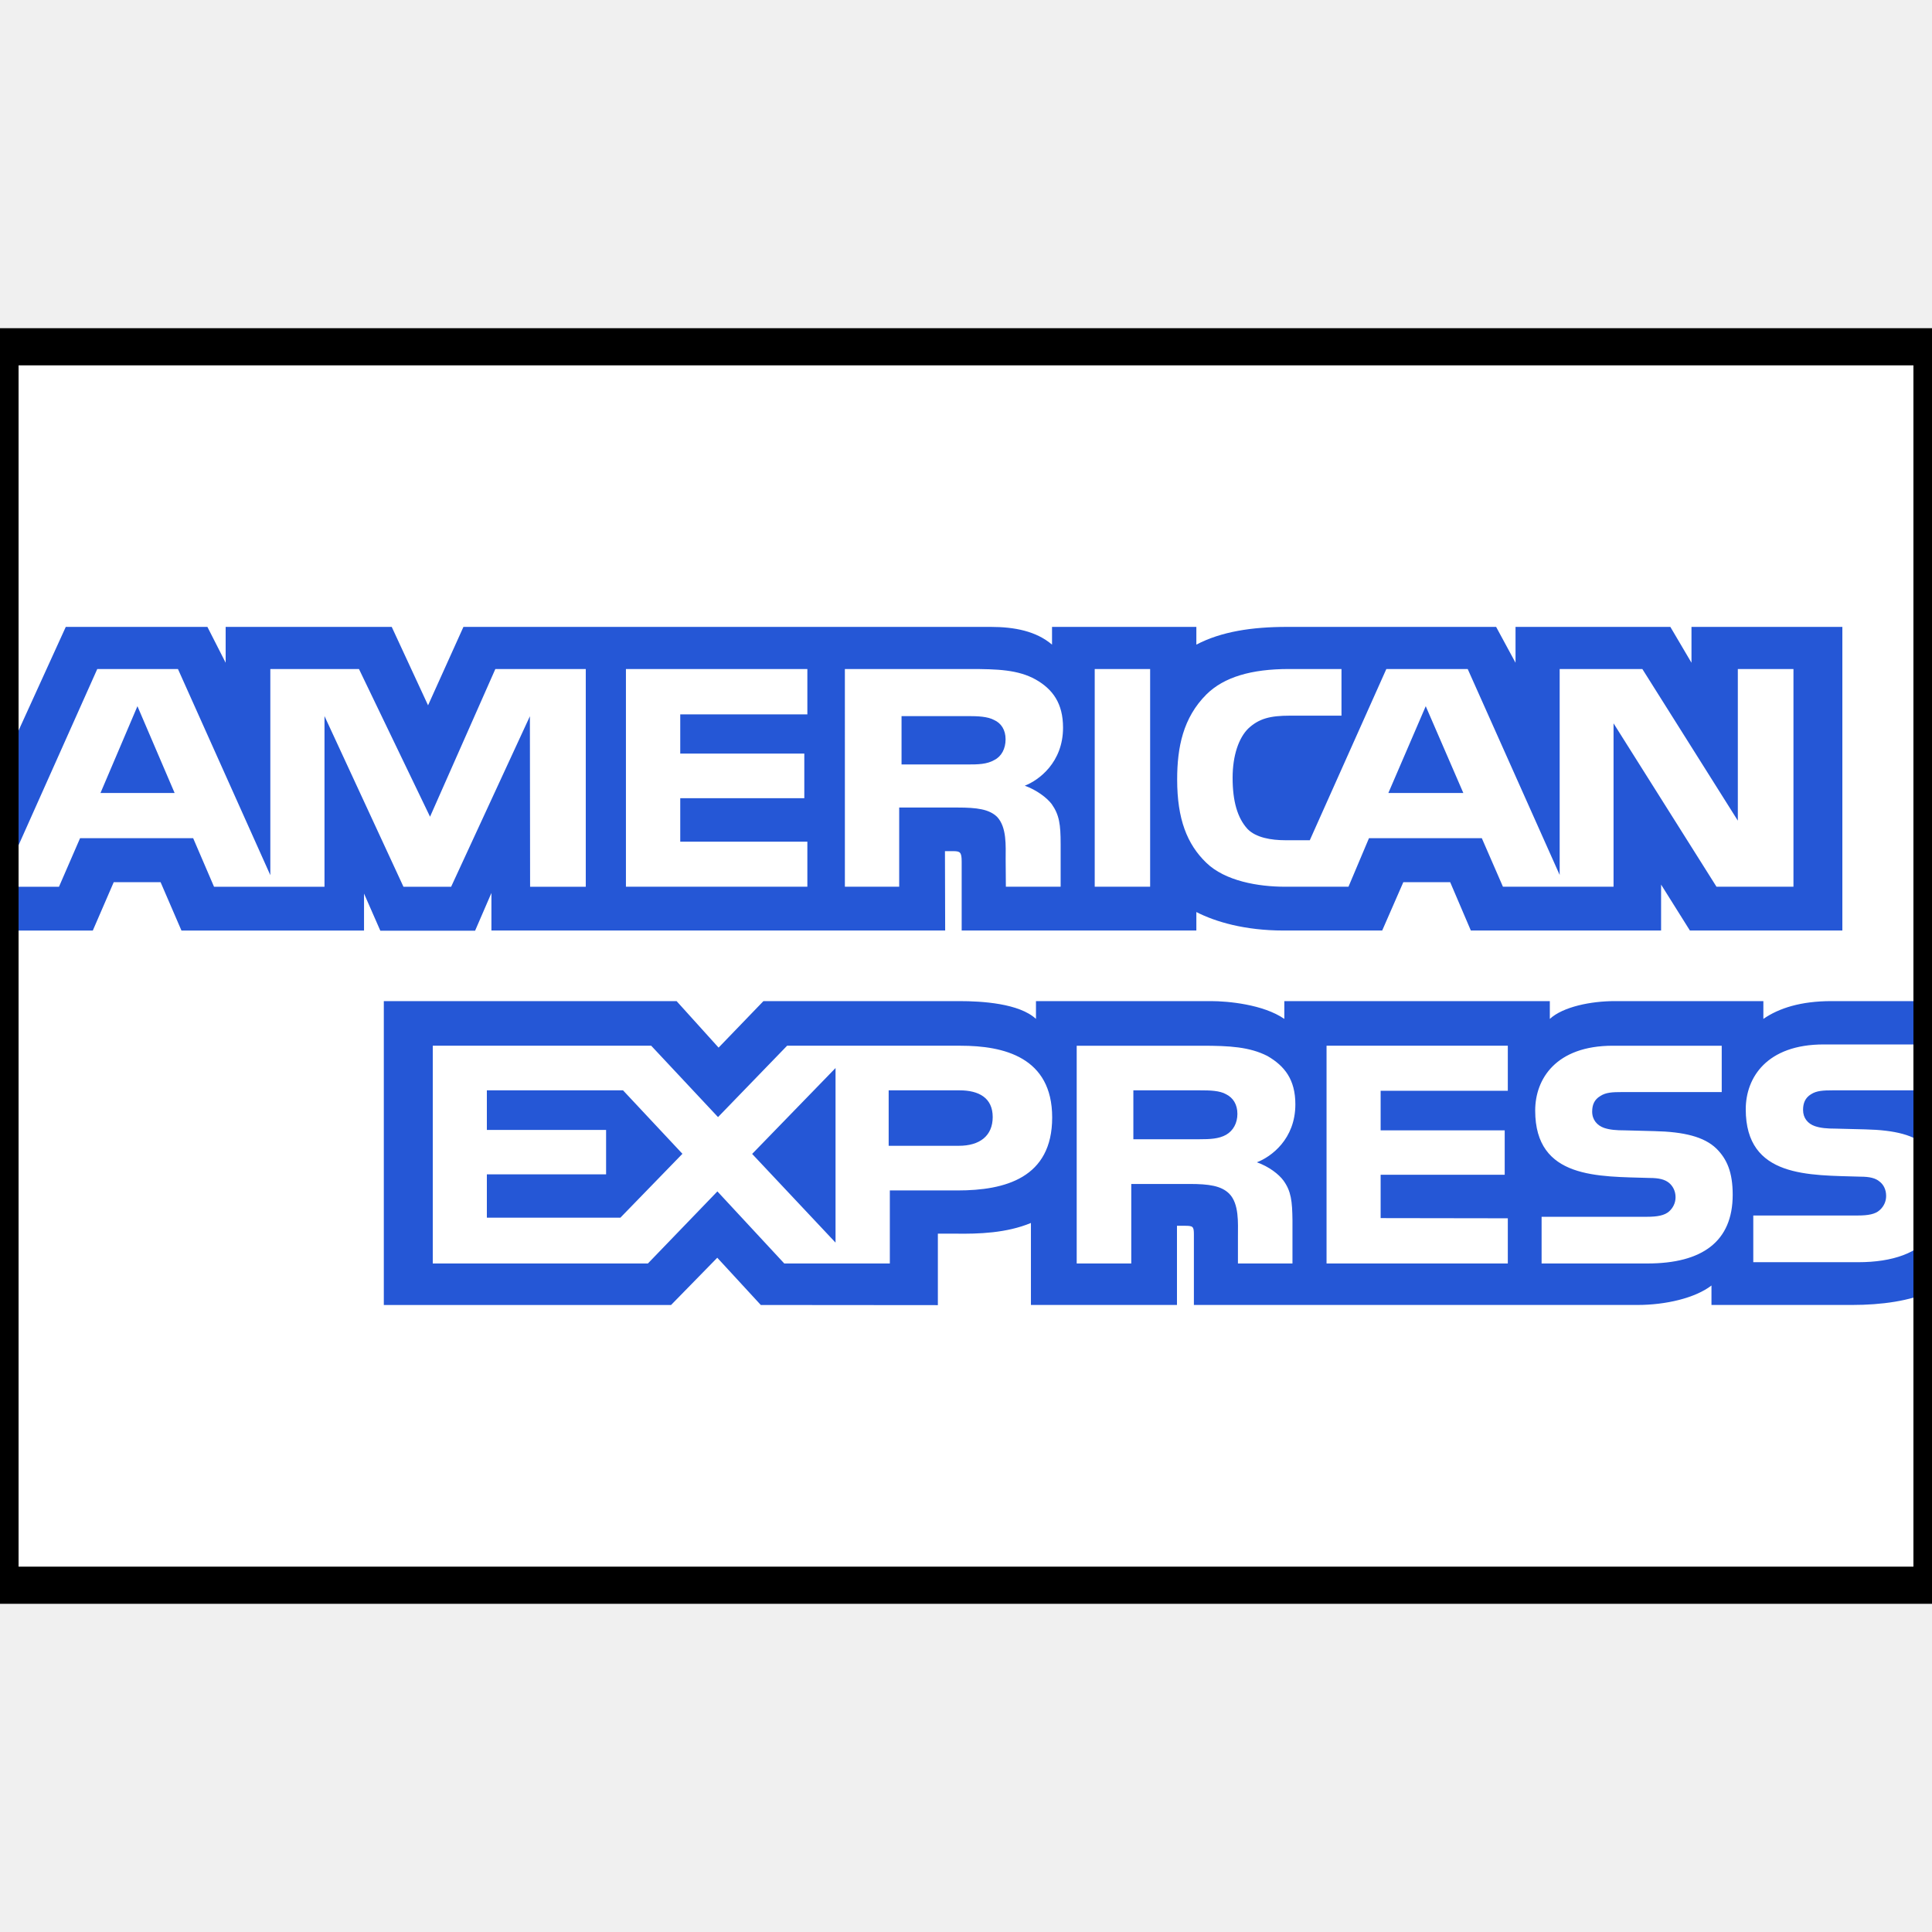
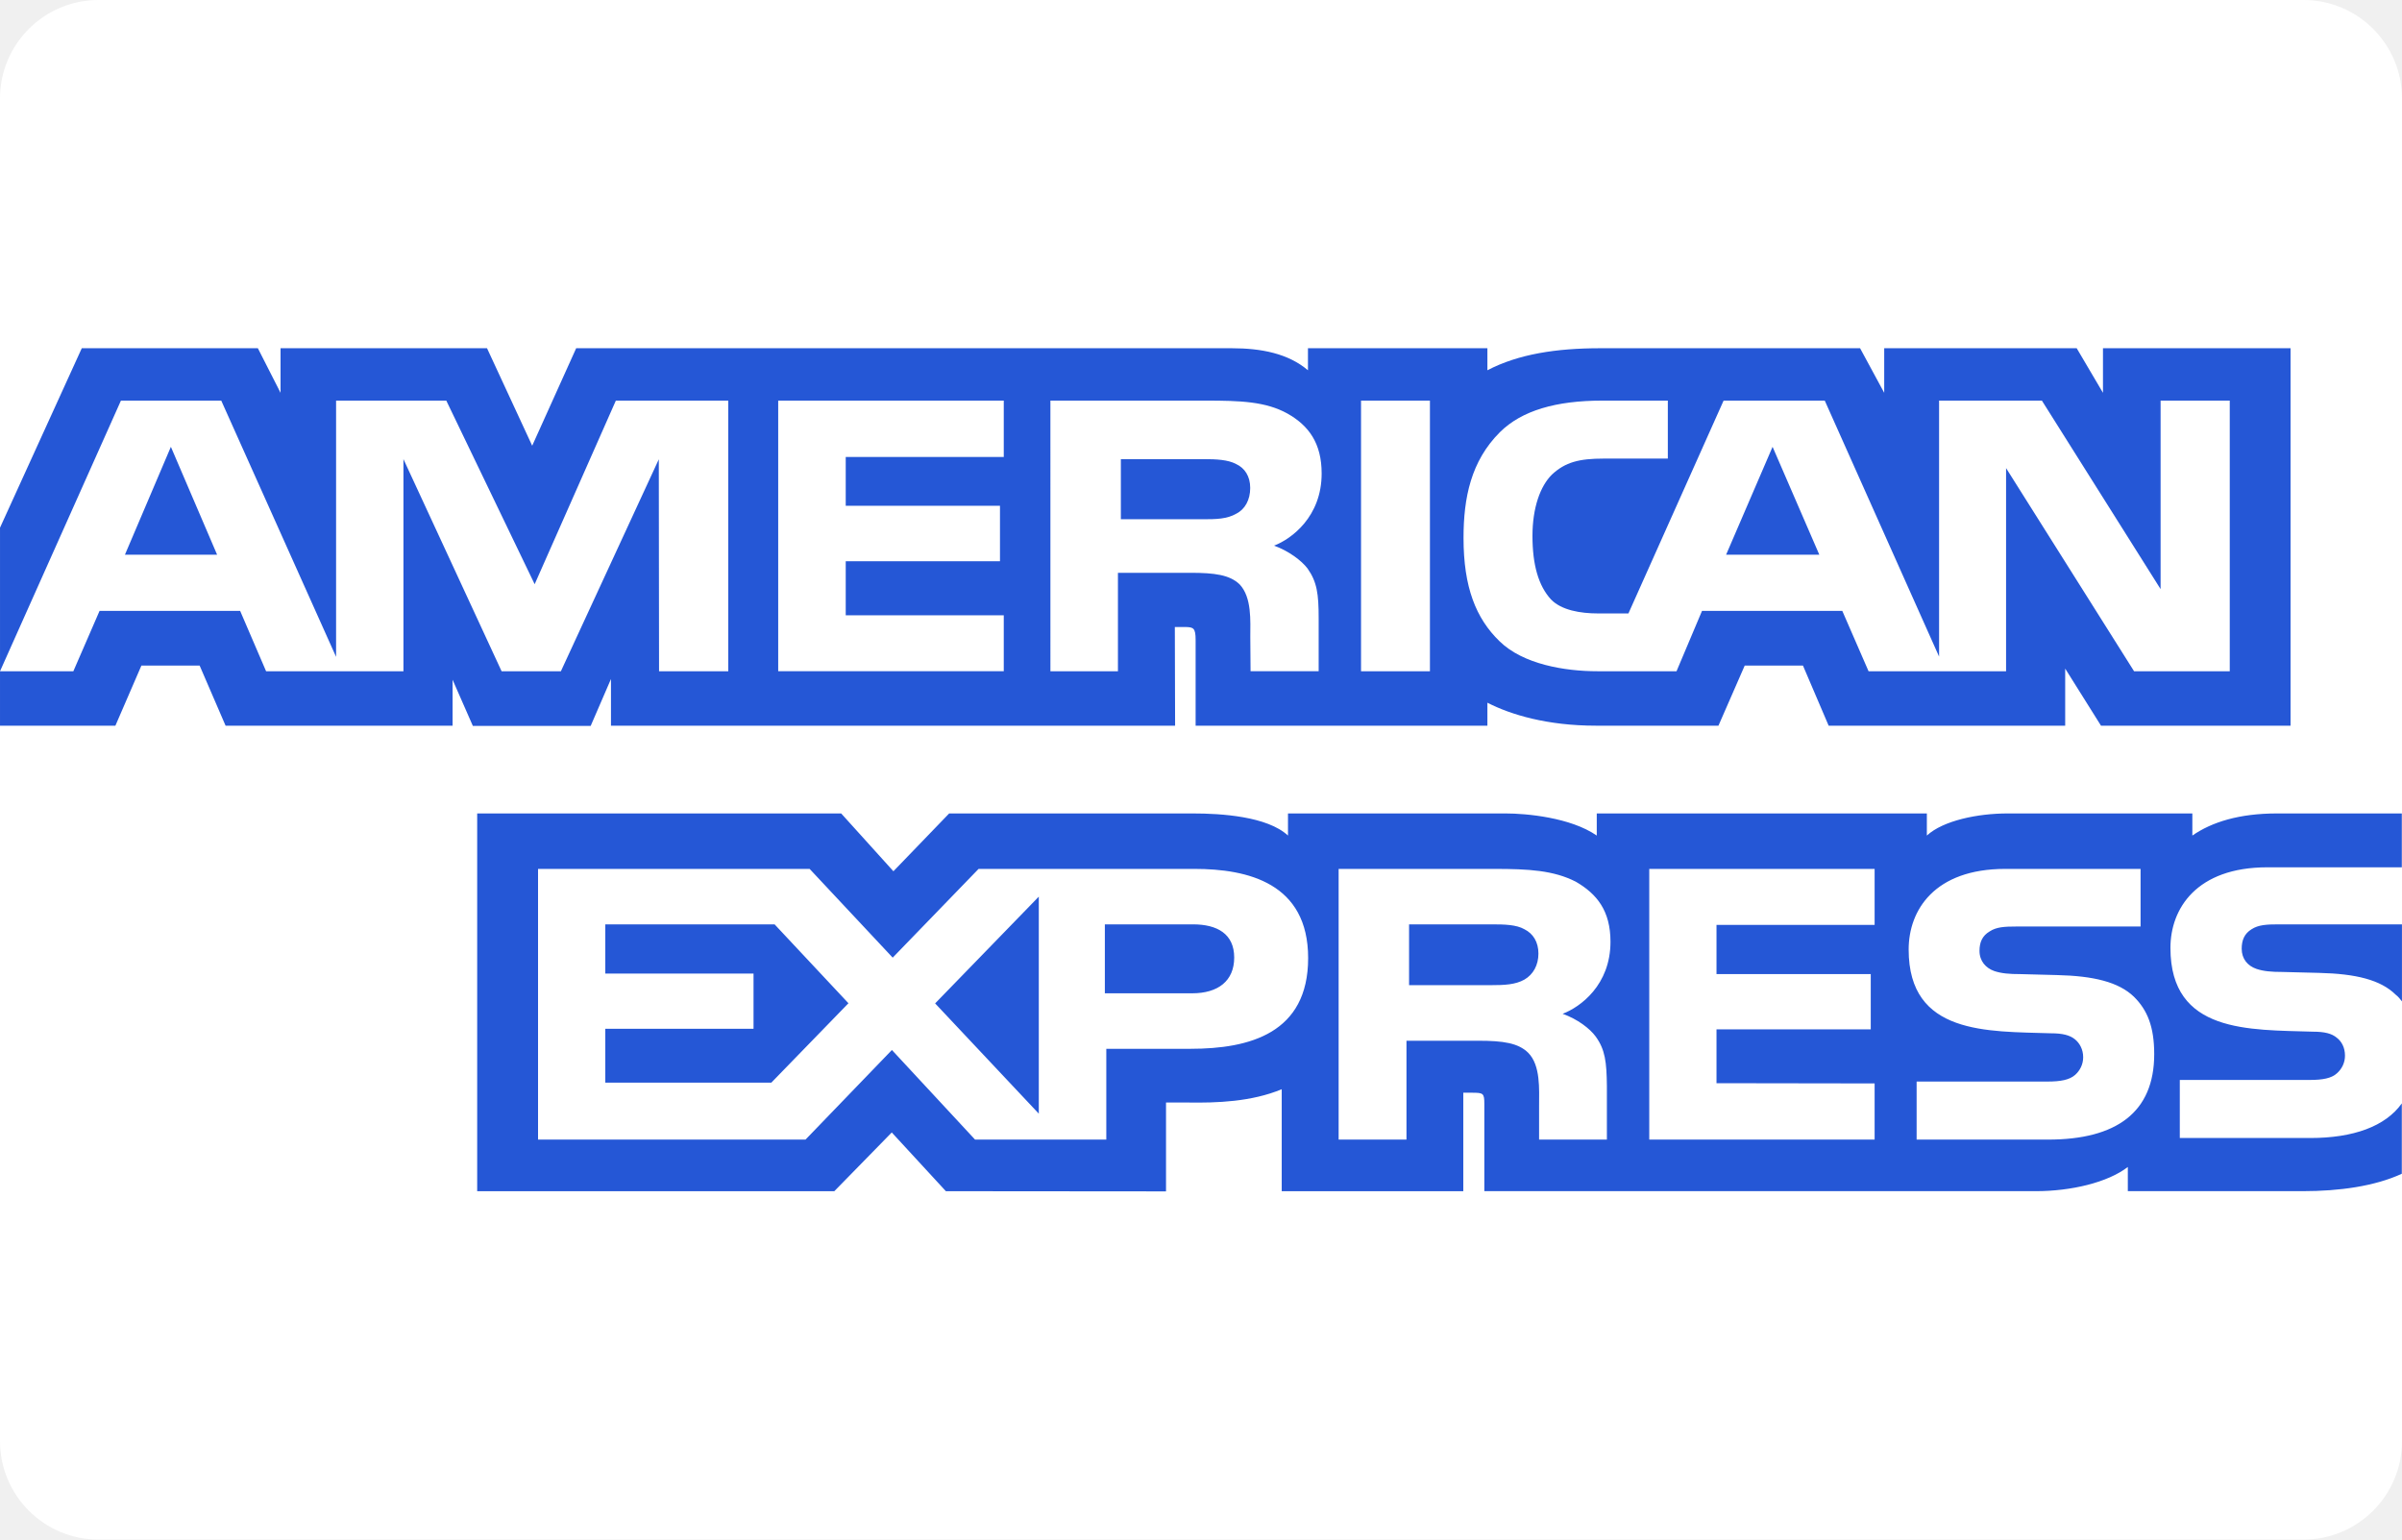
- <svg xmlns="http://www.w3.org/2000/svg" width="800px" height="800px" viewBox="0 -140 780 780" xml:space="preserve">
-   <rect width="780" height="500" fill="#FFF" />
+ <svg xmlns="http://www.w3.org/2000/svg" viewBox="0 0 780 500">
+   <rect width="780" height="500" rx="32" fill="#FFFFFF" />
  <path d="m575.61 145.11l-15.092 35.039h30.266l-15.174-35.039zm-174.15 21.713c2.845-1.422 4.52-4.515 4.52-8.356 0-3.764-1.76-6.49-4.604-7.771-2.591-1.42-6.577-1.584-10.399-1.584h-27v19.523h26.638c4.266 1e-3 7.831-0.059 10.845-1.812zm-345.97-21.713l-14.921 35.039h29.932l-15.011-35.039zm694.7 224.47h-42.344v-18.852h42.173c4.181 0 7.109-0.525 8.872-2.178 1.667-1.473 2.609-3.555 2.592-5.732 0-2.562-1.062-4.596-2.68-5.813-1.588-1.342-3.907-1.953-7.726-1.953-20.588-0.67-46.273 0.609-46.273-27.211 0-12.75 8.451-26.172 31.461-26.172h43.677v-17.492h-40.58c-12.246 0-21.144 2.81-27.443 7.181v-7.181h-60.022c-9.597 0-20.863 2.279-26.191 7.181v-7.181h-107.19v7.181c-8.529-5.897-22.925-7.181-29.565-7.181h-70.702v7.181c-6.747-6.262-21.758-7.181-30.902-7.181h-79.127l-18.104 18.775-16.959-18.775h-118.2v122.68h115.97l18.655-19.076 17.575 19.076 71.484 0.06v-28.859h7.03c9.484 0.146 20.67-0.223 30.542-4.311v33.106h58.962v-31.976h2.844c3.628 0 3.988 0.146 3.988 3.621v28.348h179.12c11.372 0 23.26-2.786 29.841-7.853v7.853h56.817c11.822 0 23.369-1.588 32.154-5.653v-22.853c-5.324 7.462-15.707 11.245-29.751 11.245zm-363.58-28.967h-27.36v29.488h-42.618l-27-29.102-28.058 29.102h-86.854v-87.914h88.19l26.976 28.818 27.89-28.818h70.064c17.401 0 36.952 4.617 36.952 28.963 0 24.422-19.016 29.463-38.182 29.463zm131.56-3.986c3.097 4.291 3.544 8.297 3.634 16.047v17.428h-22.016v-10.998c0-5.289 0.533-13.121-3.544-17.209-3.2-3.148-8.086-3.9-16.088-3.9h-23.432v32.107h-22.031v-87.914h50.62c11.105 0 19.188 0.473 26.384 4.148 6.92 4.006 11.275 9.494 11.275 19.523-2e-3 14.031-9.769 21.189-15.541 23.389 4.878 1.725 8.866 4.818 10.739 7.379zm90.575-36.258h-51.346v15.982h50.091v17.938h-50.091v17.492l51.346 0.078v18.242h-73.182v-87.914h73.182v18.182zm56.344 69.731h-42.705v-18.852h42.535c4.16 0 7.109-0.527 8.957-2.178 1.507-1.359 2.591-3.336 2.591-5.73 0-2.564-1.174-4.598-2.676-5.818-1.678-1.34-3.993-1.947-7.809-1.947-20.506-0.674-46.186 0.605-46.186-27.213 0-12.752 8.363-26.174 31.35-26.174h43.96v18.709h-40.225c-3.987 0-6.579 0.146-8.783 1.592-2.405 1.424-3.295 3.535-3.295 6.322 0 3.316 2.04 5.574 4.797 6.549 2.314 0.771 4.797 0.996 8.533 0.996l11.805 0.309c11.899 0.273 20.073 2.25 25.04 7.068 4.266 4.232 6.559 9.578 6.559 18.625-2e-3 18.913-12.335 27.742-34.448 27.742zm-170.06-68.313c-2.649-1.508-6.559-1.588-10.461-1.588h-27.001v19.744h26.64c4.265 0 7.892-0.145 10.822-1.812 2.842-1.646 4.543-4.678 4.543-8.438s-1.701-6.482-4.543-7.906zm244.99-1.59c-3.988 0-6.641 0.145-8.873 1.588-2.314 1.426-3.202 3.537-3.202 6.326 0 3.314 1.953 5.572 4.794 6.549 2.315 0.771 4.796 0.996 8.448 0.996l11.887 0.303c11.99 0.285 19.998 2.262 24.879 7.08 0.889 0.668 1.423 1.42 2.034 2.174v-25.014h-39.965l-2e-3 -2e-3zm-352.65 0h-28.59v22.391h28.336c8.424 0 13.663-4.006 13.667-11.611-4e-3 -7.688-5.497-10.78-13.413-10.78zm-190.81 0v15.984h48.136v17.938h-48.136v17.49h53.909l25.047-25.791-23.983-25.621h-54.973zm140.77 61.479v-70.482l-33.664 34.674 33.664 35.808zm-138.93-141.15v15.148h183.19l-0.085-32.046h3.545c2.483 0.083 3.205 0.302 3.205 4.229v27.818h94.748v-7.461c7.642 3.924 19.527 7.461 35.168 7.461h39.86l8.531-19.522h18.913l8.342 19.522h76.811v-18.544l11.629 18.543h61.555v-122.58h-60.915v14.477l-8.53-14.477h-62.507v14.477l-7.833-14.477h-84.434c-14.135 0-26.555 1.89-36.591 7.158v-7.158h-58.268v7.158c-6.387-5.43-15.089-7.158-24.762-7.158h-212.87l-14.282 31.662-14.668-31.662h-67.047v14.477l-7.367-14.477h-57.18l-26.553 58.284v46.621l39.264-87.894h32.579l37.29 83.217v-83.217h35.789l28.695 59.625 26.362-59.625h36.507v87.894h-22.475l-0.082-68.837-31.796 68.837h-19.252l-31.877-68.898v68.898h-44.6l-8.425-19.605h-45.654l-8.512 19.605h-23.814v17.682h37.466l8.447-19.523h18.914l8.425 19.523h73.713v-14.927l6.579 14.989h38.266l6.58-15.214zm288.67-80.176c7.085-7.015 18.188-10.25 33.298-10.25h21.227v18.833h-20.782c-7.998 0-12.521 1.14-16.871 5.208-3.74 3.7-6.304 10.696-6.304 19.908 0 9.417 1.955 16.206 6.028 20.641 3.376 3.478 9.513 4.533 15.283 4.533h9.851l30.902-69.12h32.853l37.124 83.134v-83.133h33.386l38.543 61.213v-61.213h22.46v87.891h-31.072l-41.562-65.968v65.968h-44.656l-8.532-19.605h-45.55l-8.278 19.605h-25.66c-10.657 0-24.151-2.258-31.793-9.722-7.707-7.462-11.713-17.571-11.713-33.553-4e-3 -13.037 2.389-24.953 11.818-34.37zm-45.101-10.249h22.372v87.894h-22.372v-87.894zm-100.87 0h50.432c11.203 0 19.464 0.285 26.553 4.21 6.936 3.926 11.095 9.658 11.095 19.46 0 14.015-9.763 21.254-15.448 23.429 4.796 1.75 8.896 4.841 10.849 7.401 3.096 4.372 3.629 8.277 3.629 16.126v17.267h-22.115l-0.083-11.084c0-5.29 0.528-12.896-3.461-17.122-3.203-3.09-8.088-3.763-15.983-3.763h-23.538v31.97h-21.927l-3e-3 -87.894zm-88.393 0h73.249v18.303h-51.32v15.843h50.088v18.017h-50.088v17.553h51.32v18.177h-73.249v-87.893z" fill="#2557D6" />
-   <rect width="780" height="500" fill="none" stroke-width="15px" stroke="#000000" />
</svg>
